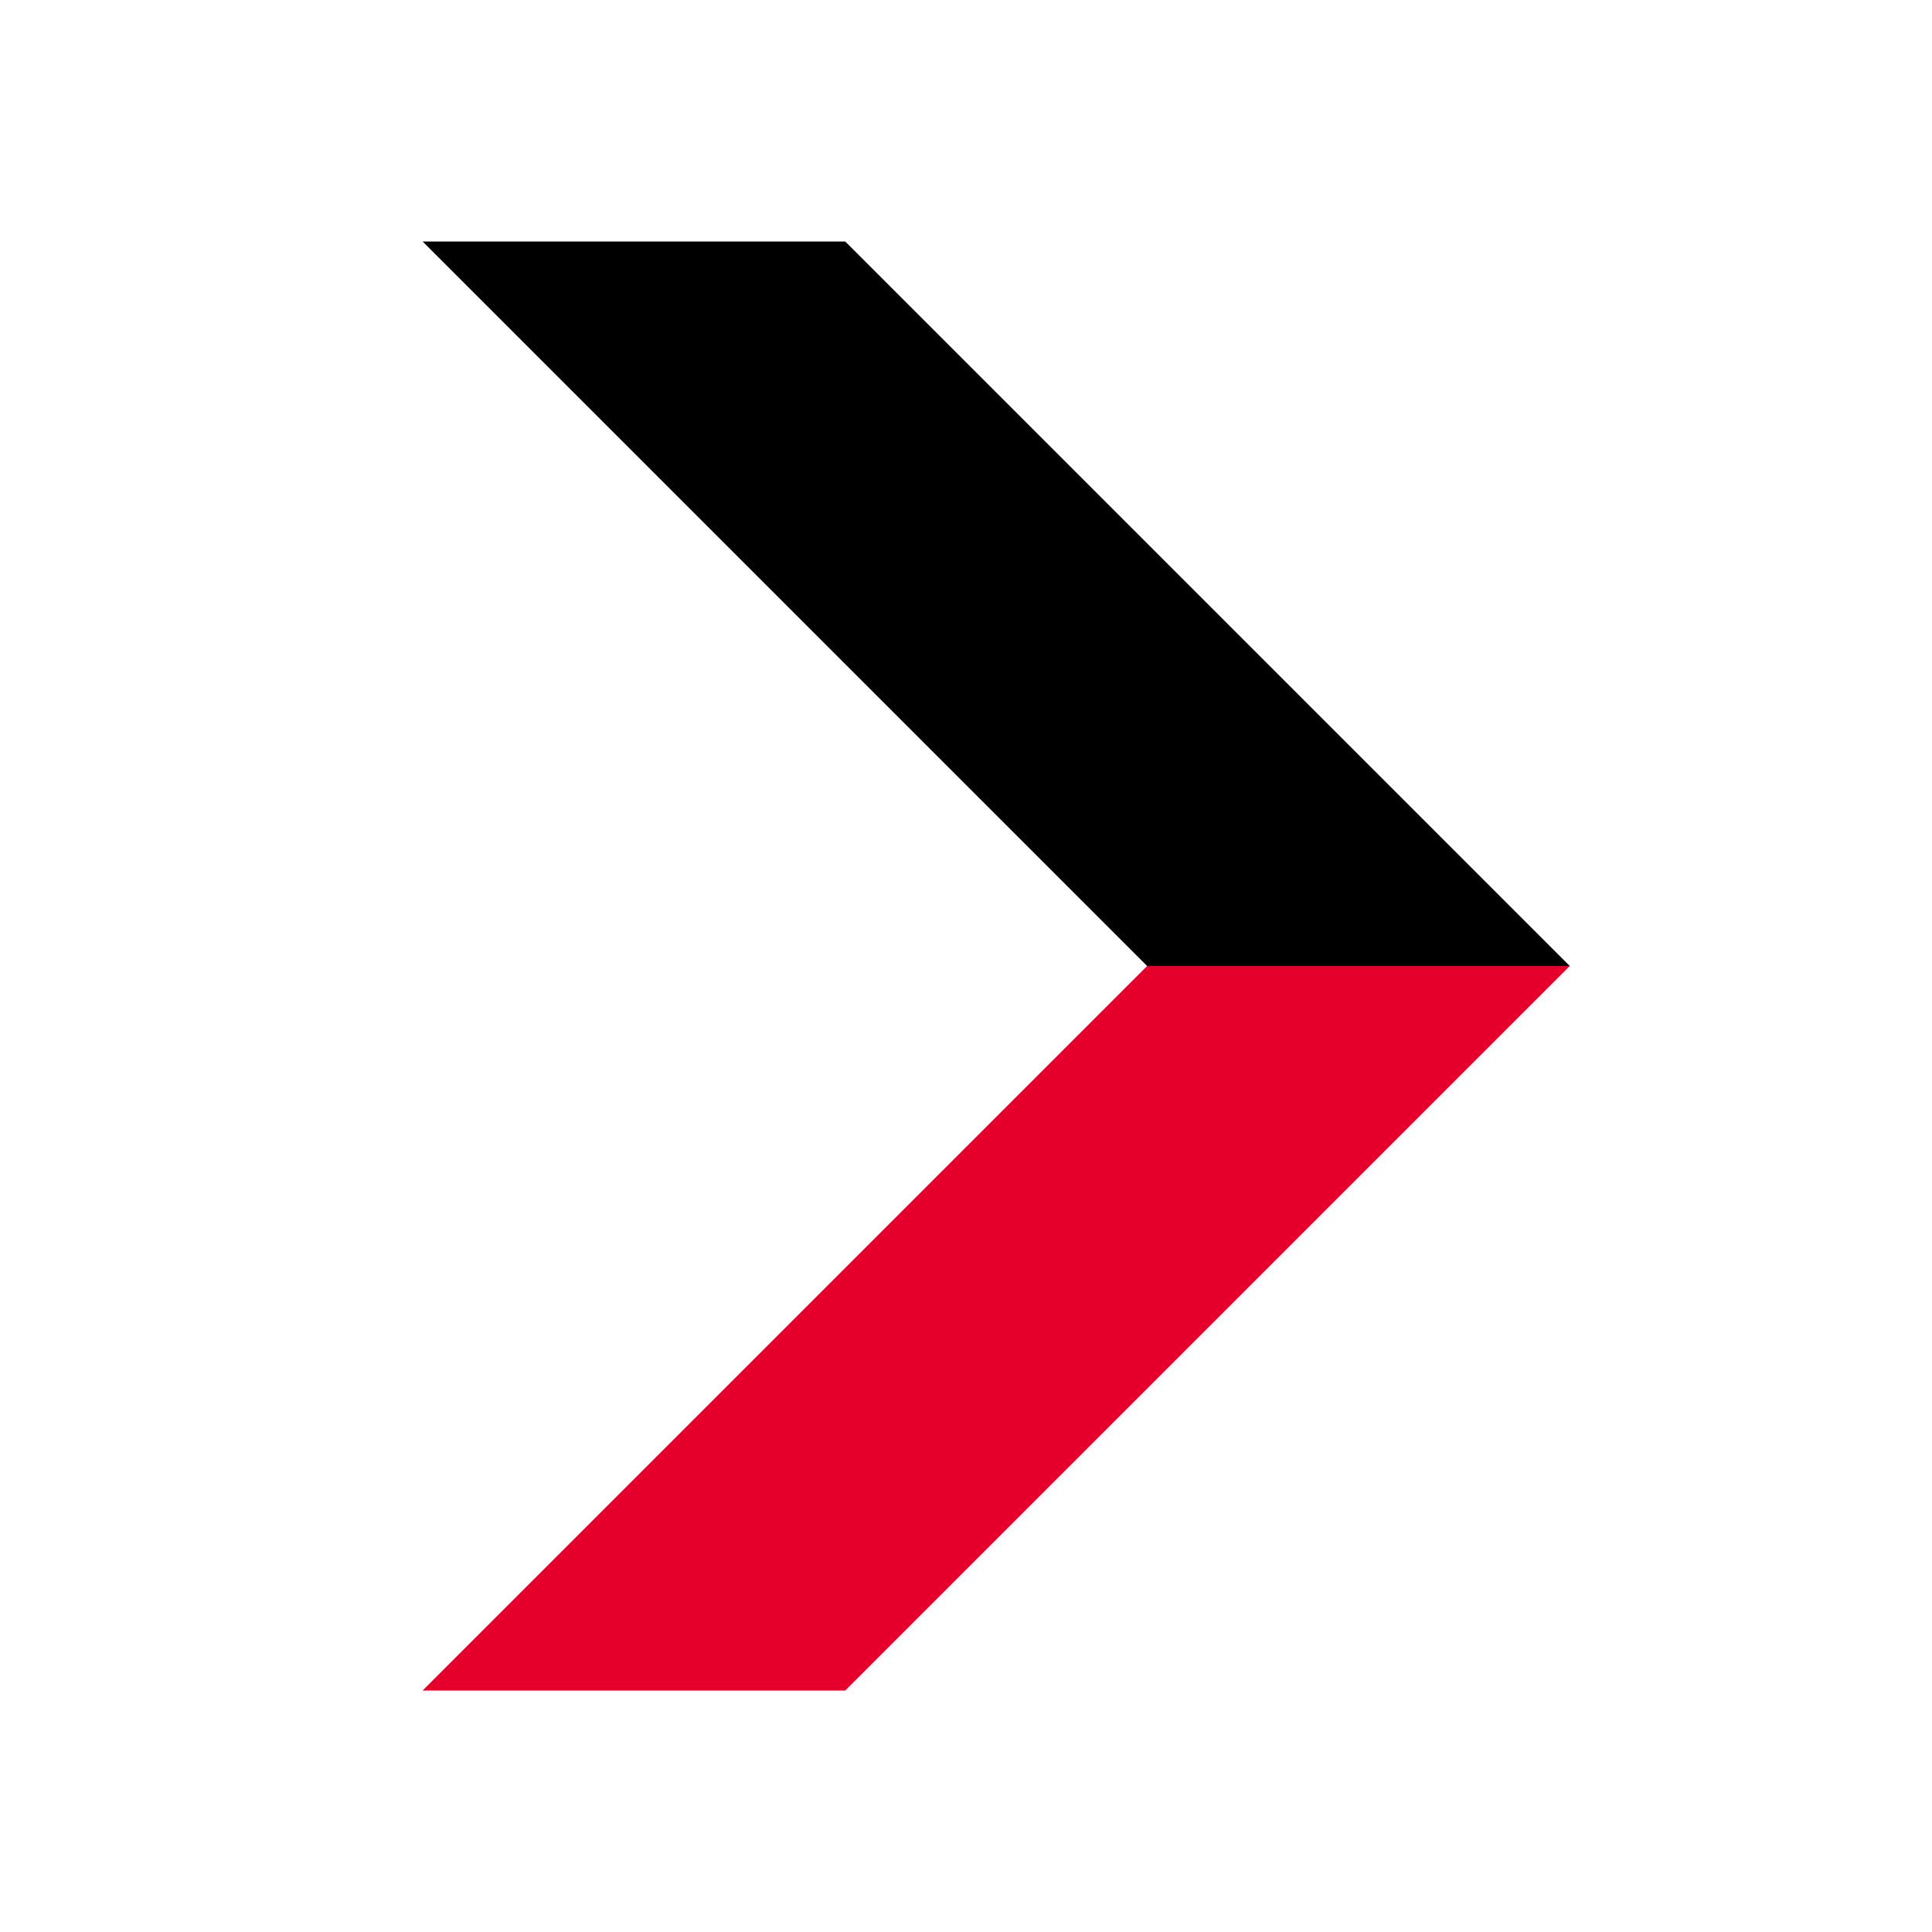
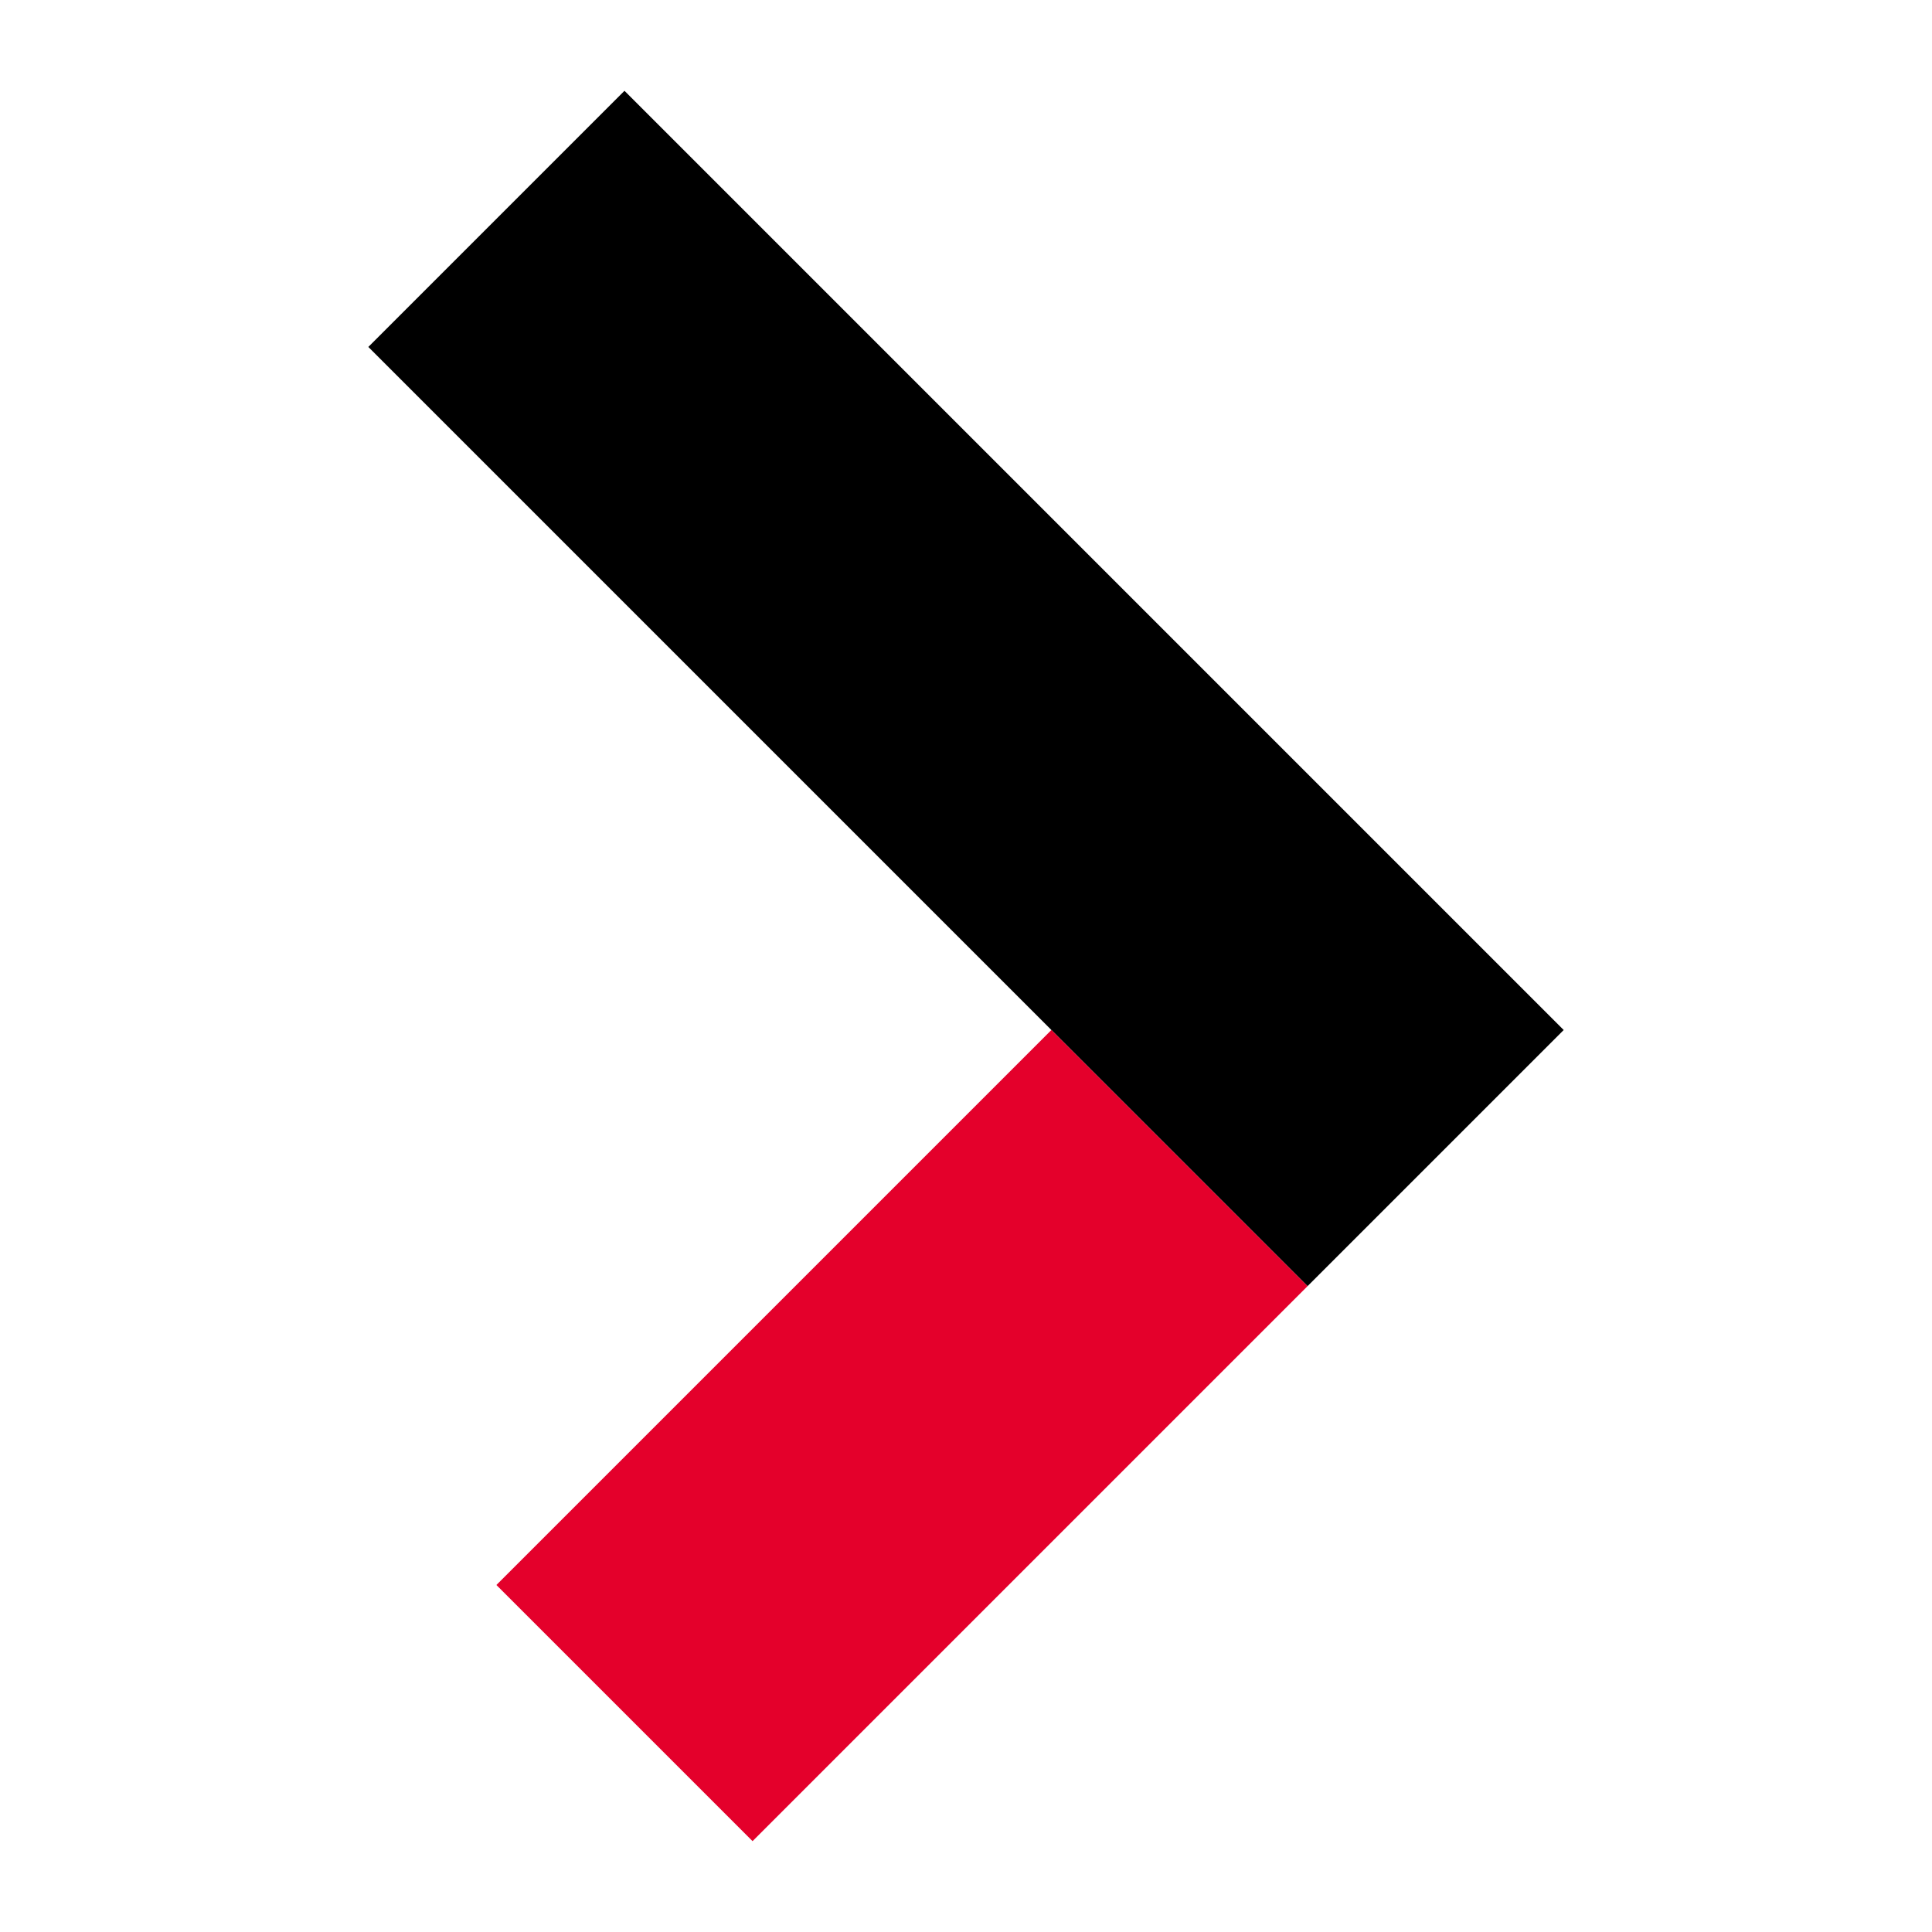
<svg xmlns="http://www.w3.org/2000/svg" viewBox="0 0 32 32">
  <style>.p{fill:#fff}.i{fill:#000}.r{fill:#e4002b}@media (prefers-color-scheme:dark){.p{fill:#1a1a1a}.i{fill:#e8e8e8}.r{fill:#f87171}}</style>
  <rect class="p" width="32" height="32" />
-   <path class="i" d="M7 4h7l12 12h-7z" />
-   <path class="r" d="M19 16h7l-12 12h-7z" />
+   <g transform="translate(34.385 15.646) rotate(135)">
+     <rect class="i" x="7" y="5" width="6" height="22" />
+     <rect class="r" x="13" y="5" width="13" height="6" />
+   </g>
</svg>
